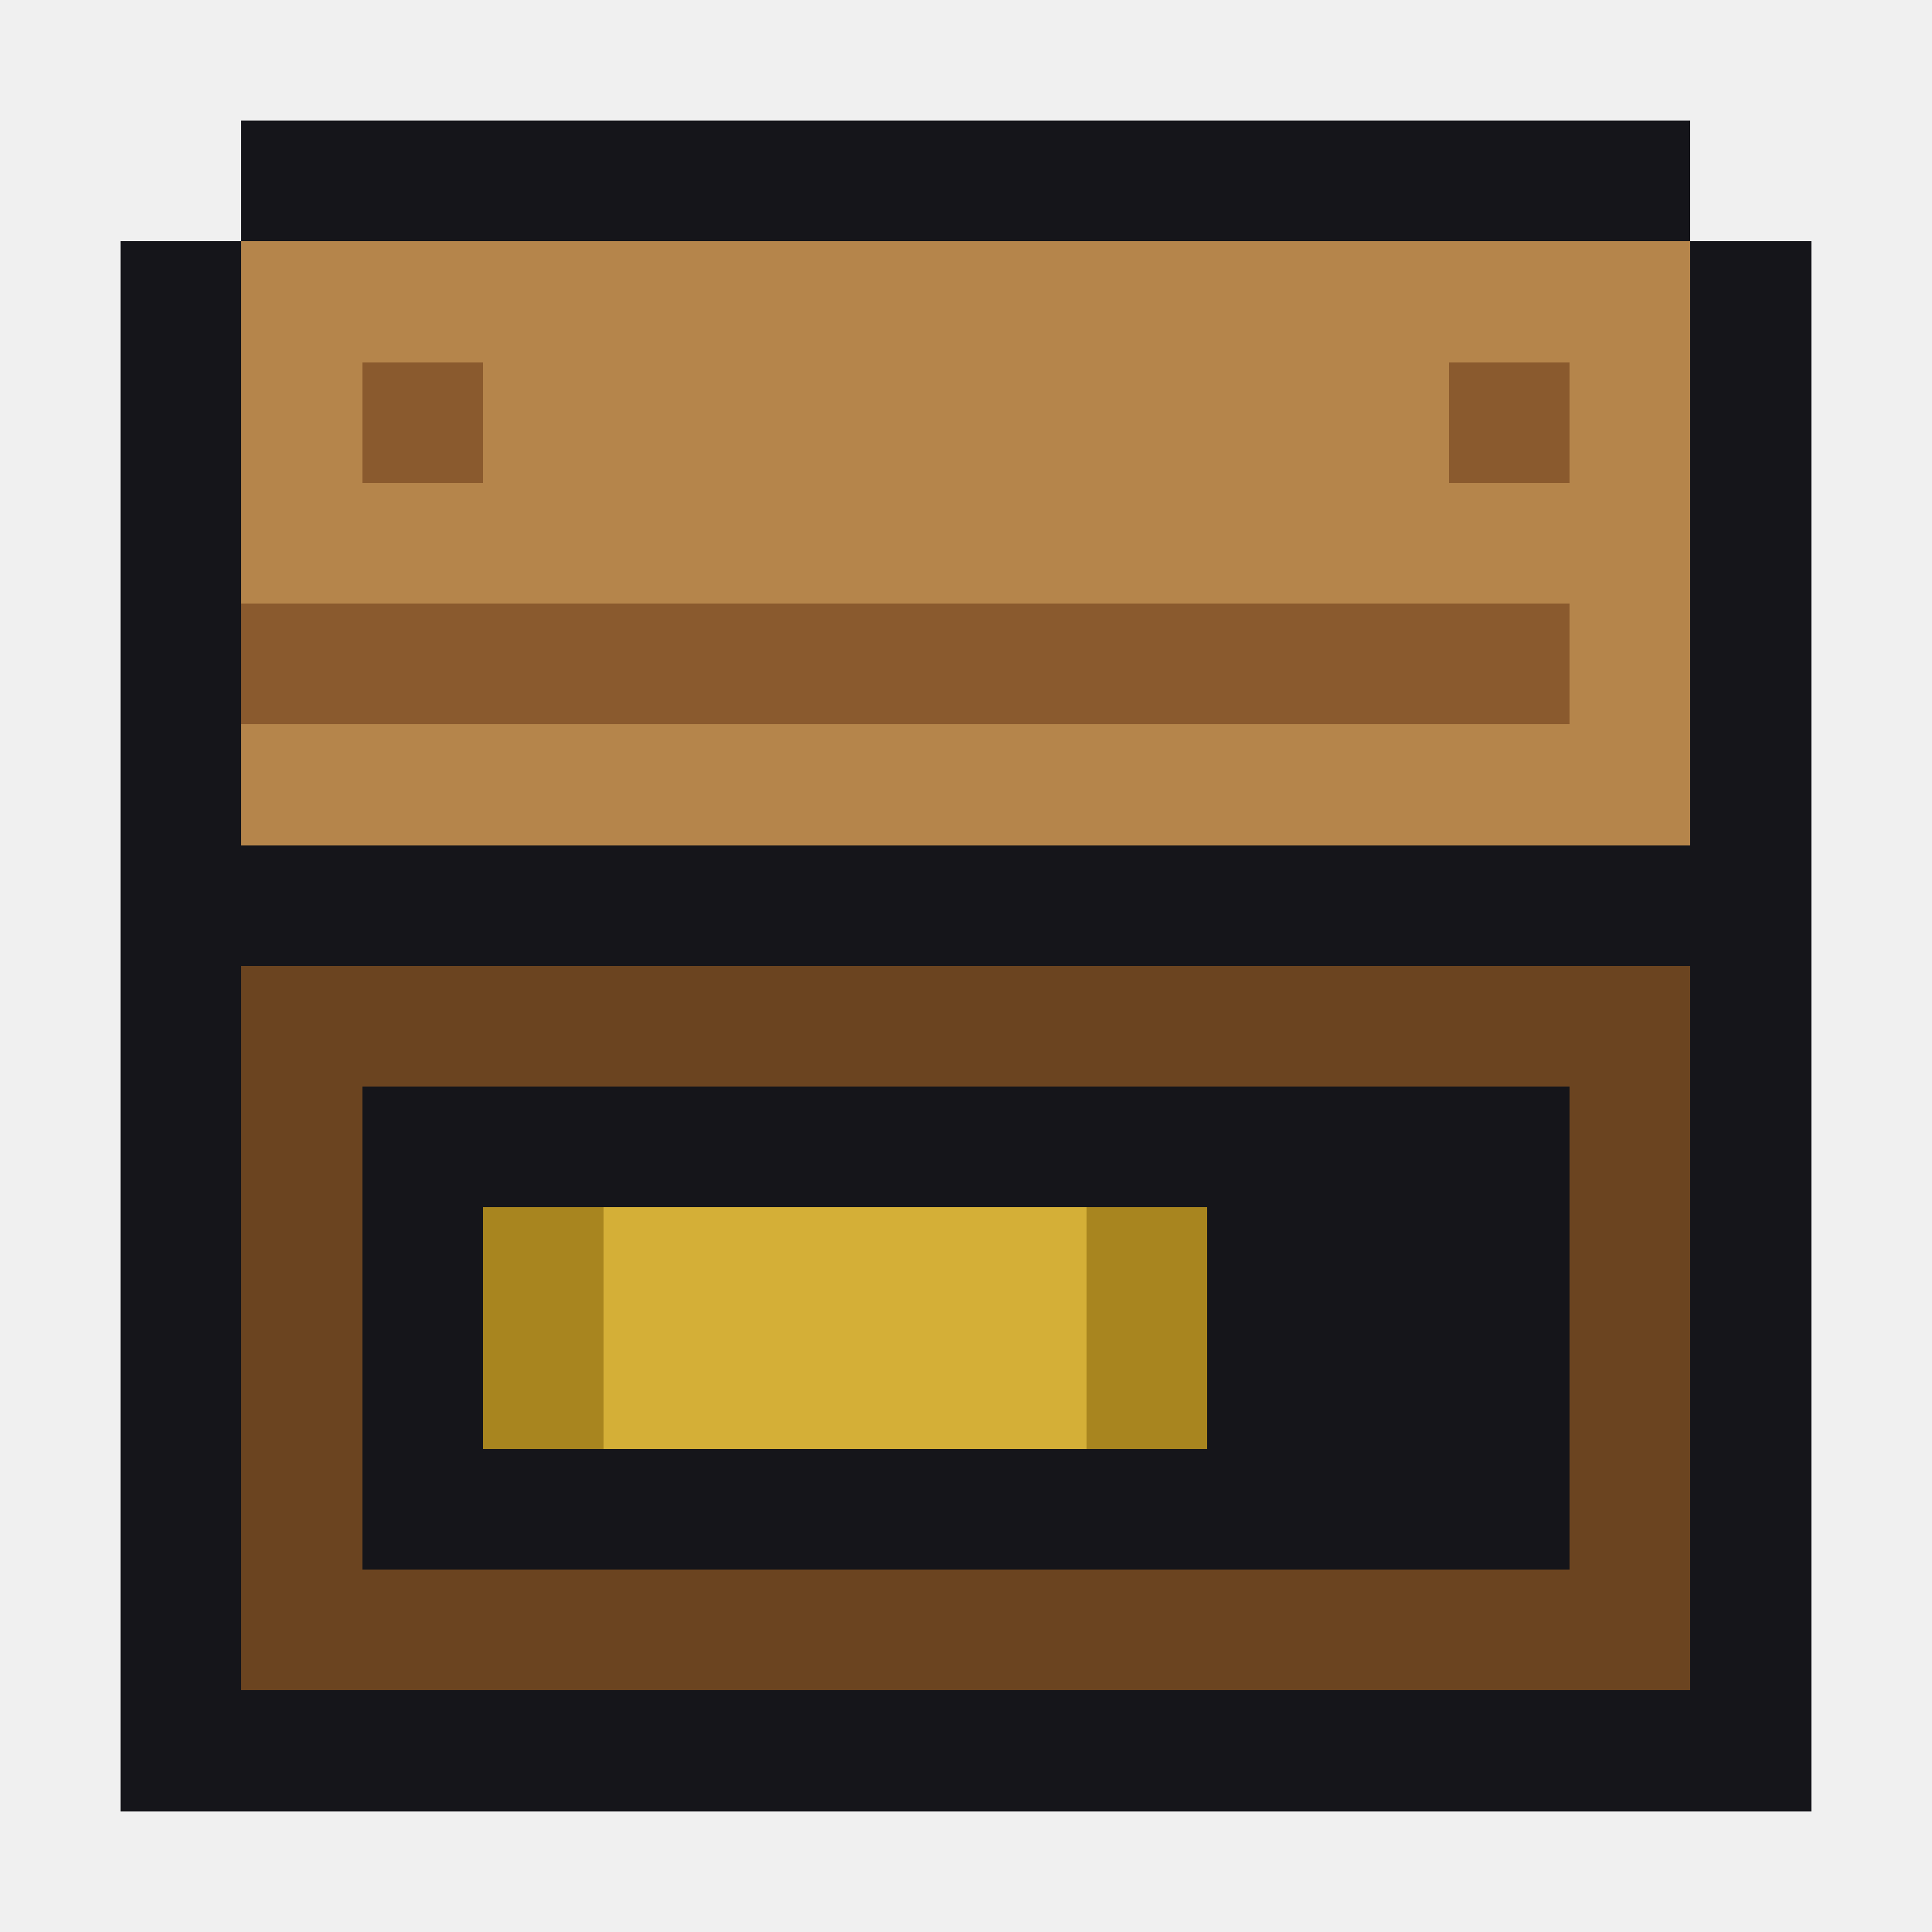
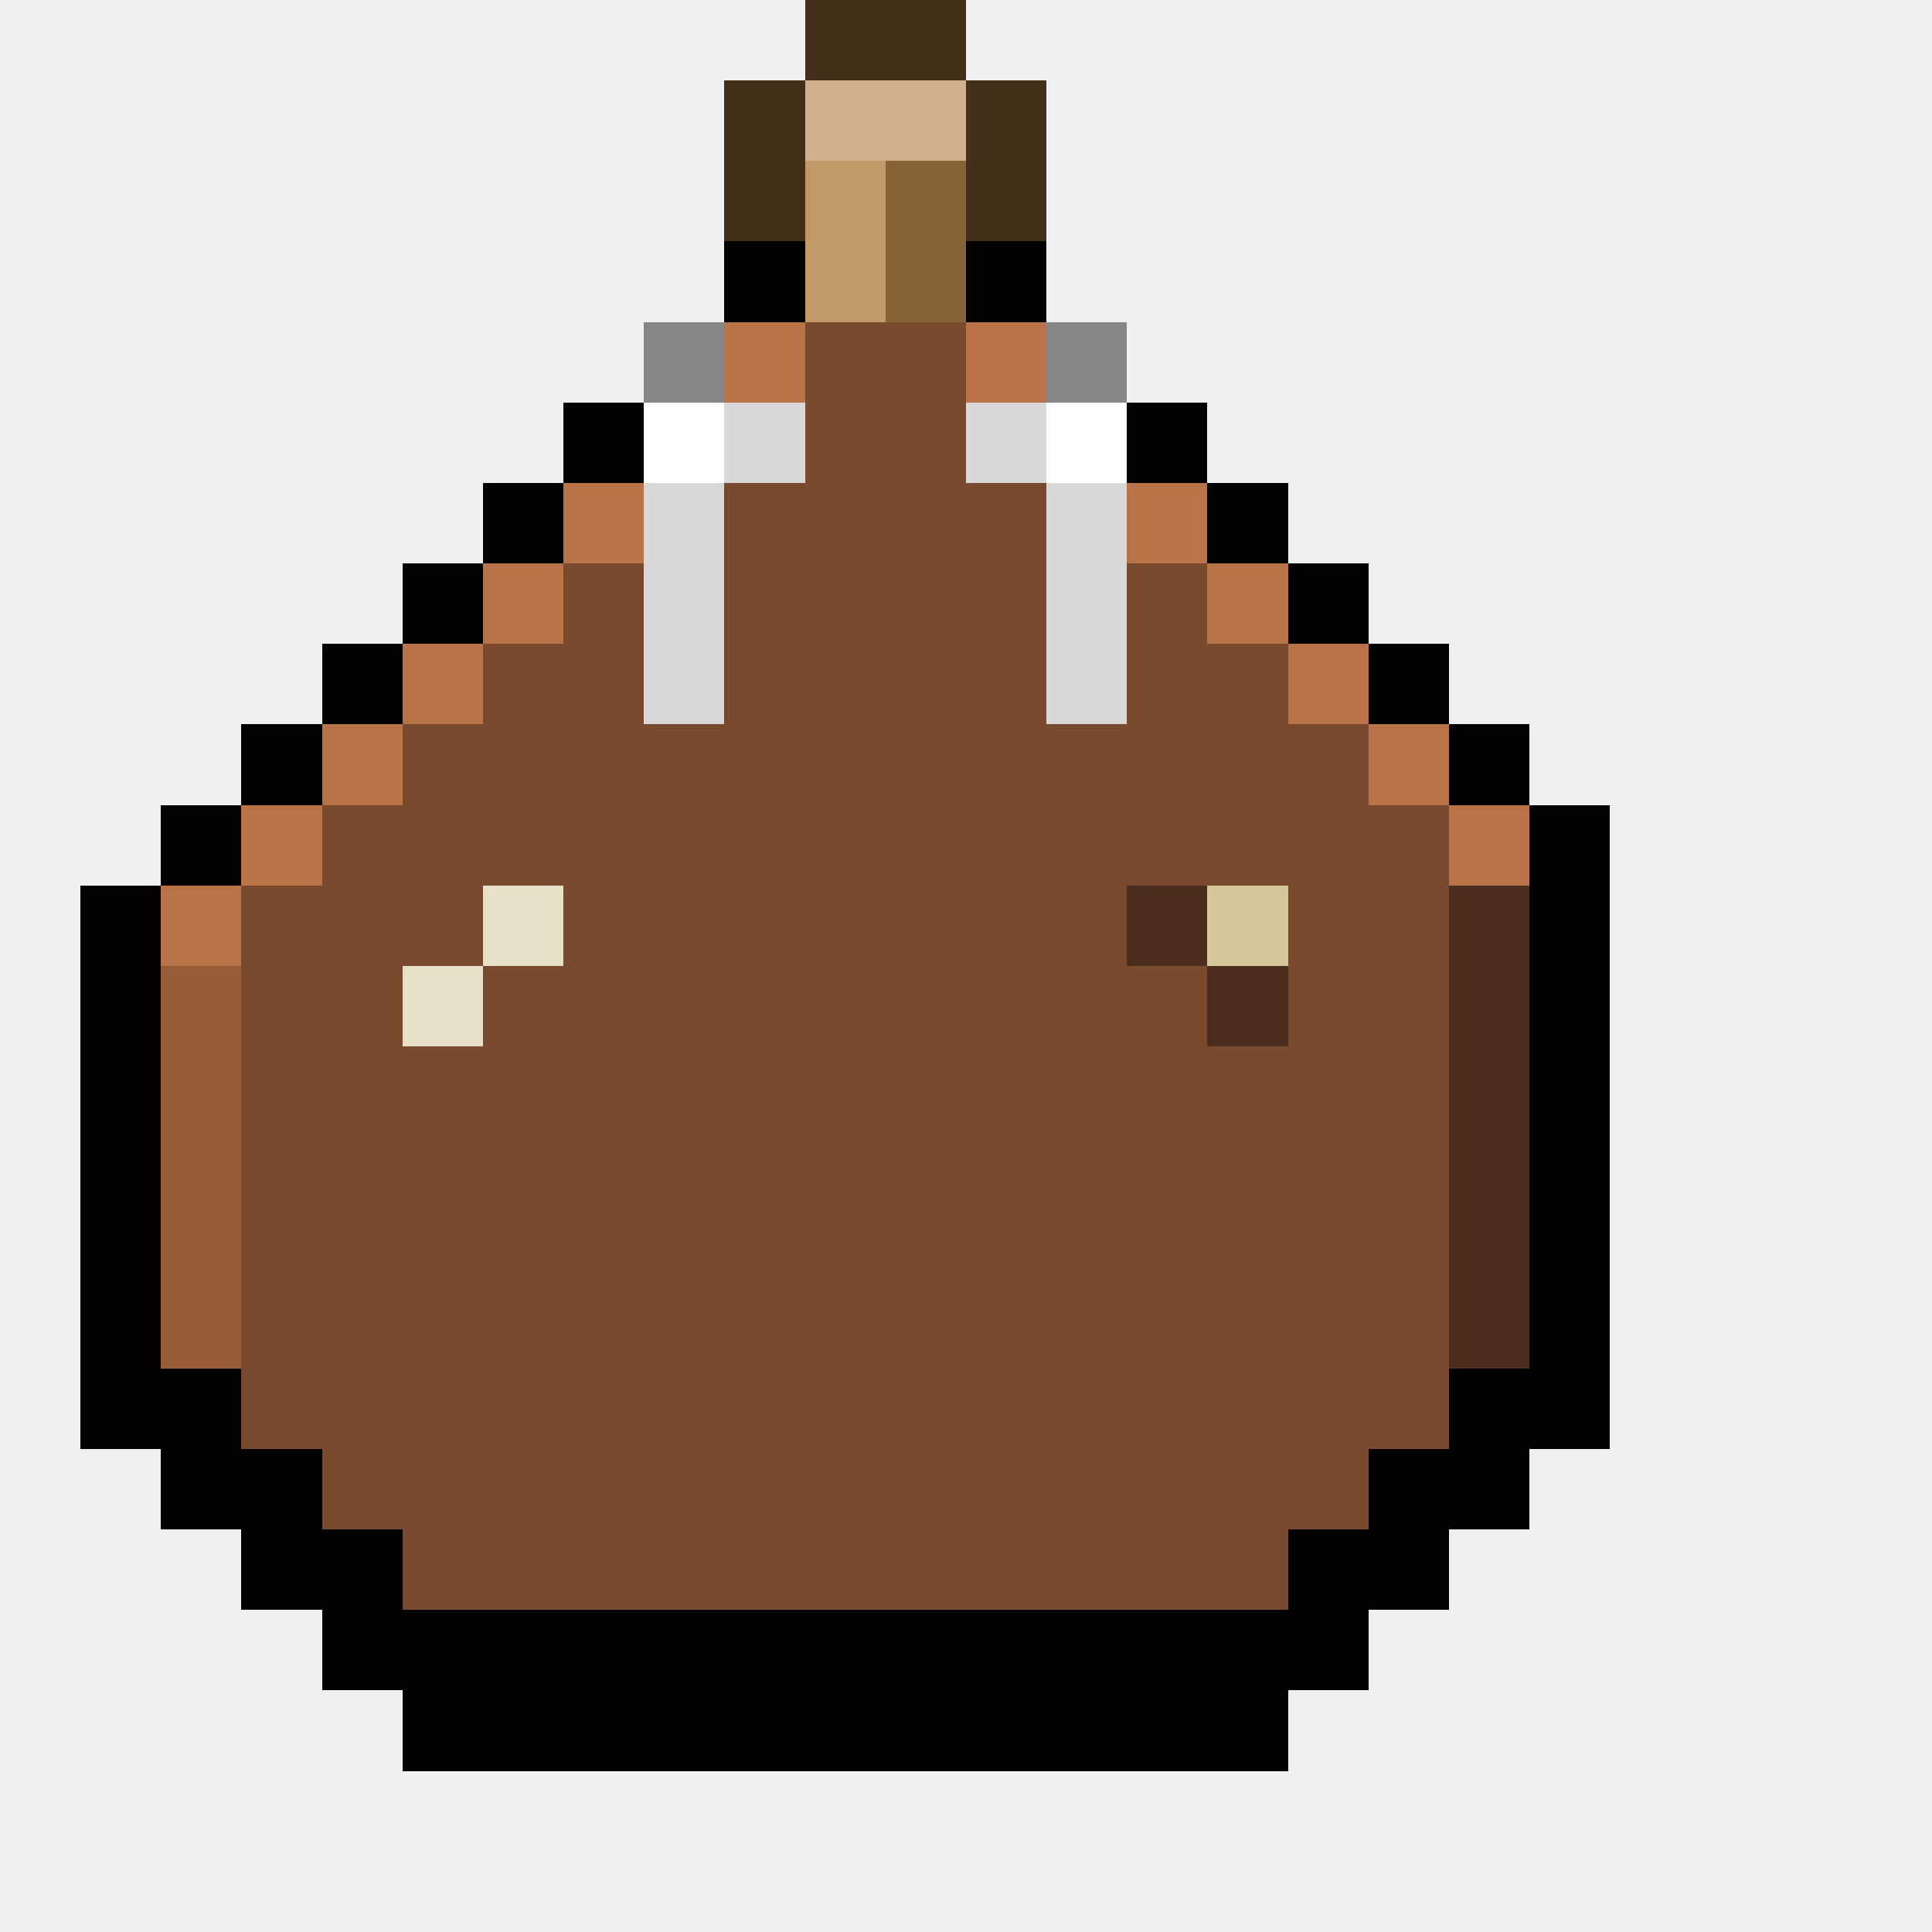
- <svg xmlns="http://www.w3.org/2000/svg" viewBox="0 0 16 16" shape-rendering="crispEdges">
-   <rect x="2" y="1" width="1" height="1" fill="#15151a" />
-   <rect x="3" y="1" width="1" height="1" fill="#15151a" />
-   <rect x="4" y="1" width="1" height="1" fill="#15151a" />
-   <rect x="5" y="1" width="1" height="1" fill="#15151a" />
-   <rect x="6" y="1" width="1" height="1" fill="#15151a" />
-   <rect x="7" y="1" width="1" height="1" fill="#15151a" />
-   <rect x="8" y="1" width="1" height="1" fill="#15151a" />
-   <rect x="9" y="1" width="1" height="1" fill="#15151a" />
-   <rect x="10" y="1" width="1" height="1" fill="#15151a" />
-   <rect x="11" y="1" width="1" height="1" fill="#15151a" />
-   <rect x="12" y="1" width="1" height="1" fill="#15151a" />
-   <rect x="13" y="1" width="1" height="1" fill="#15151a" />
-   <rect x="1" y="2" width="1" height="1" fill="#15151a" />
-   <rect x="2" y="2" width="1" height="1" fill="#b5854b" />
-   <rect x="3" y="2" width="1" height="1" fill="#b5854b" />
-   <rect x="4" y="2" width="1" height="1" fill="#b5854b" />
-   <rect x="5" y="2" width="1" height="1" fill="#b5854b" />
-   <rect x="6" y="2" width="1" height="1" fill="#b5854b" />
-   <rect x="7" y="2" width="1" height="1" fill="#b5854b" />
-   <rect x="8" y="2" width="1" height="1" fill="#b5854b" />
-   <rect x="9" y="2" width="1" height="1" fill="#b5854b" />
-   <rect x="10" y="2" width="1" height="1" fill="#b5854b" />
-   <rect x="11" y="2" width="1" height="1" fill="#b5854b" />
-   <rect x="12" y="2" width="1" height="1" fill="#b5854b" />
-   <rect x="13" y="2" width="1" height="1" fill="#b5854b" />
-   <rect x="14" y="2" width="1" height="1" fill="#15151a" />
-   <rect x="1" y="3" width="1" height="1" fill="#15151a" />
-   <rect x="2" y="3" width="1" height="1" fill="#b5854b" />
-   <rect x="3" y="3" width="1" height="1" fill="#8a5a2e" />
-   <rect x="4" y="3" width="1" height="1" fill="#b5854b" />
-   <rect x="5" y="3" width="1" height="1" fill="#b5854b" />
-   <rect x="6" y="3" width="1" height="1" fill="#b5854b" />
-   <rect x="7" y="3" width="1" height="1" fill="#b5854b" />
-   <rect x="8" y="3" width="1" height="1" fill="#b5854b" />
-   <rect x="9" y="3" width="1" height="1" fill="#b5854b" />
-   <rect x="10" y="3" width="1" height="1" fill="#b5854b" />
-   <rect x="11" y="3" width="1" height="1" fill="#b5854b" />
-   <rect x="12" y="3" width="1" height="1" fill="#8a5a2e" />
-   <rect x="13" y="3" width="1" height="1" fill="#b5854b" />
-   <rect x="14" y="3" width="1" height="1" fill="#15151a" />
-   <rect x="1" y="4" width="1" height="1" fill="#15151a" />
-   <rect x="2" y="4" width="1" height="1" fill="#b5854b" />
-   <rect x="3" y="4" width="1" height="1" fill="#b5854b" />
-   <rect x="4" y="4" width="1" height="1" fill="#b5854b" />
-   <rect x="5" y="4" width="1" height="1" fill="#b5854b" />
-   <rect x="6" y="4" width="1" height="1" fill="#b5854b" />
-   <rect x="7" y="4" width="1" height="1" fill="#b5854b" />
-   <rect x="8" y="4" width="1" height="1" fill="#b5854b" />
-   <rect x="9" y="4" width="1" height="1" fill="#b5854b" />
-   <rect x="10" y="4" width="1" height="1" fill="#b5854b" />
-   <rect x="11" y="4" width="1" height="1" fill="#b5854b" />
-   <rect x="12" y="4" width="1" height="1" fill="#b5854b" />
-   <rect x="13" y="4" width="1" height="1" fill="#b5854b" />
-   <rect x="14" y="4" width="1" height="1" fill="#15151a" />
-   <rect x="1" y="5" width="1" height="1" fill="#15151a" />
-   <rect x="2" y="5" width="1" height="1" fill="#8a5a2e" />
-   <rect x="3" y="5" width="1" height="1" fill="#8a5a2e" />
-   <rect x="4" y="5" width="1" height="1" fill="#8a5a2e" />
-   <rect x="5" y="5" width="1" height="1" fill="#8a5a2e" />
-   <rect x="6" y="5" width="1" height="1" fill="#8a5a2e" />
-   <rect x="7" y="5" width="1" height="1" fill="#8a5a2e" />
-   <rect x="8" y="5" width="1" height="1" fill="#8a5a2e" />
-   <rect x="9" y="5" width="1" height="1" fill="#8a5a2e" />
-   <rect x="10" y="5" width="1" height="1" fill="#8a5a2e" />
-   <rect x="11" y="5" width="1" height="1" fill="#8a5a2e" />
-   <rect x="12" y="5" width="1" height="1" fill="#8a5a2e" />
-   <rect x="13" y="5" width="1" height="1" fill="#b5854b" />
-   <rect x="14" y="5" width="1" height="1" fill="#15151a" />
-   <rect x="1" y="6" width="1" height="1" fill="#15151a" />
-   <rect x="2" y="6" width="1" height="1" fill="#b5854b" />
-   <rect x="3" y="6" width="1" height="1" fill="#b5854b" />
-   <rect x="4" y="6" width="1" height="1" fill="#b5854b" />
-   <rect x="5" y="6" width="1" height="1" fill="#b5854b" />
-   <rect x="6" y="6" width="1" height="1" fill="#b5854b" />
-   <rect x="7" y="6" width="1" height="1" fill="#b5854b" />
-   <rect x="8" y="6" width="1" height="1" fill="#b5854b" />
-   <rect x="9" y="6" width="1" height="1" fill="#b5854b" />
-   <rect x="10" y="6" width="1" height="1" fill="#b5854b" />
-   <rect x="11" y="6" width="1" height="1" fill="#b5854b" />
-   <rect x="12" y="6" width="1" height="1" fill="#b5854b" />
-   <rect x="13" y="6" width="1" height="1" fill="#b5854b" />
-   <rect x="14" y="6" width="1" height="1" fill="#15151a" />
-   <rect x="1" y="7" width="1" height="1" fill="#15151a" />
-   <rect x="2" y="7" width="1" height="1" fill="#15151a" />
-   <rect x="3" y="7" width="1" height="1" fill="#15151a" />
-   <rect x="4" y="7" width="1" height="1" fill="#15151a" />
-   <rect x="5" y="7" width="1" height="1" fill="#15151a" />
-   <rect x="6" y="7" width="1" height="1" fill="#15151a" />
-   <rect x="7" y="7" width="1" height="1" fill="#15151a" />
-   <rect x="8" y="7" width="1" height="1" fill="#15151a" />
-   <rect x="9" y="7" width="1" height="1" fill="#15151a" />
-   <rect x="10" y="7" width="1" height="1" fill="#15151a" />
-   <rect x="11" y="7" width="1" height="1" fill="#15151a" />
-   <rect x="12" y="7" width="1" height="1" fill="#15151a" />
-   <rect x="13" y="7" width="1" height="1" fill="#15151a" />
-   <rect x="14" y="7" width="1" height="1" fill="#15151a" />
-   <rect x="1" y="8" width="1" height="1" fill="#15151a" />
-   <rect x="2" y="8" width="1" height="1" fill="#6b4420" />
-   <rect x="3" y="8" width="1" height="1" fill="#6b4420" />
-   <rect x="4" y="8" width="1" height="1" fill="#6b4420" />
-   <rect x="5" y="8" width="1" height="1" fill="#6b4420" />
-   <rect x="6" y="8" width="1" height="1" fill="#6b4420" />
-   <rect x="7" y="8" width="1" height="1" fill="#6b4420" />
-   <rect x="8" y="8" width="1" height="1" fill="#6b4420" />
-   <rect x="9" y="8" width="1" height="1" fill="#6b4420" />
-   <rect x="10" y="8" width="1" height="1" fill="#6b4420" />
-   <rect x="11" y="8" width="1" height="1" fill="#6b4420" />
-   <rect x="12" y="8" width="1" height="1" fill="#6b4420" />
-   <rect x="13" y="8" width="1" height="1" fill="#6b4420" />
-   <rect x="14" y="8" width="1" height="1" fill="#15151a" />
-   <rect x="1" y="9" width="1" height="1" fill="#15151a" />
-   <rect x="2" y="9" width="1" height="1" fill="#6b4420" />
-   <rect x="3" y="9" width="1" height="1" fill="#15151a" />
-   <rect x="4" y="9" width="1" height="1" fill="#15151a" />
-   <rect x="5" y="9" width="1" height="1" fill="#15151a" />
-   <rect x="6" y="9" width="1" height="1" fill="#15151a" />
-   <rect x="7" y="9" width="1" height="1" fill="#15151a" />
-   <rect x="8" y="9" width="1" height="1" fill="#15151a" />
-   <rect x="9" y="9" width="1" height="1" fill="#15151a" />
-   <rect x="10" y="9" width="1" height="1" fill="#15151a" />
-   <rect x="11" y="9" width="1" height="1" fill="#15151a" />
-   <rect x="12" y="9" width="1" height="1" fill="#15151a" />
-   <rect x="13" y="9" width="1" height="1" fill="#6b4420" />
-   <rect x="14" y="9" width="1" height="1" fill="#15151a" />
-   <rect x="1" y="10" width="1" height="1" fill="#15151a" />
-   <rect x="2" y="10" width="1" height="1" fill="#6b4420" />
-   <rect x="3" y="10" width="1" height="1" fill="#15151a" />
-   <rect x="4" y="10" width="1" height="1" fill="#a8851f" />
-   <rect x="5" y="10" width="1" height="1" fill="#d4af37" />
-   <rect x="6" y="10" width="1" height="1" fill="#d4af37" />
-   <rect x="7" y="10" width="1" height="1" fill="#d4af37" />
-   <rect x="8" y="10" width="1" height="1" fill="#d4af37" />
-   <rect x="9" y="10" width="1" height="1" fill="#a8851f" />
-   <rect x="10" y="10" width="1" height="1" fill="#15151a" />
-   <rect x="11" y="10" width="1" height="1" fill="#15151a" />
-   <rect x="12" y="10" width="1" height="1" fill="#15151a" />
-   <rect x="13" y="10" width="1" height="1" fill="#6b4420" />
-   <rect x="14" y="10" width="1" height="1" fill="#15151a" />
-   <rect x="1" y="11" width="1" height="1" fill="#15151a" />
-   <rect x="2" y="11" width="1" height="1" fill="#6b4420" />
-   <rect x="3" y="11" width="1" height="1" fill="#15151a" />
-   <rect x="4" y="11" width="1" height="1" fill="#a8851f" />
-   <rect x="5" y="11" width="1" height="1" fill="#d4af37" />
-   <rect x="6" y="11" width="1" height="1" fill="#d4af37" />
-   <rect x="7" y="11" width="1" height="1" fill="#d4af37" />
-   <rect x="8" y="11" width="1" height="1" fill="#d4af37" />
-   <rect x="9" y="11" width="1" height="1" fill="#a8851f" />
-   <rect x="10" y="11" width="1" height="1" fill="#15151a" />
-   <rect x="11" y="11" width="1" height="1" fill="#15151a" />
-   <rect x="12" y="11" width="1" height="1" fill="#15151a" />
-   <rect x="13" y="11" width="1" height="1" fill="#6b4420" />
-   <rect x="14" y="11" width="1" height="1" fill="#15151a" />
-   <rect x="1" y="12" width="1" height="1" fill="#15151a" />
-   <rect x="2" y="12" width="1" height="1" fill="#6b4420" />
-   <rect x="3" y="12" width="1" height="1" fill="#15151a" />
-   <rect x="4" y="12" width="1" height="1" fill="#15151a" />
-   <rect x="5" y="12" width="1" height="1" fill="#15151a" />
-   <rect x="6" y="12" width="1" height="1" fill="#15151a" />
-   <rect x="7" y="12" width="1" height="1" fill="#15151a" />
-   <rect x="8" y="12" width="1" height="1" fill="#15151a" />
-   <rect x="9" y="12" width="1" height="1" fill="#15151a" />
-   <rect x="10" y="12" width="1" height="1" fill="#15151a" />
-   <rect x="11" y="12" width="1" height="1" fill="#15151a" />
-   <rect x="12" y="12" width="1" height="1" fill="#15151a" />
-   <rect x="13" y="12" width="1" height="1" fill="#6b4420" />
-   <rect x="14" y="12" width="1" height="1" fill="#15151a" />
-   <rect x="1" y="13" width="1" height="1" fill="#15151a" />
-   <rect x="2" y="13" width="1" height="1" fill="#6b4420" />
-   <rect x="3" y="13" width="1" height="1" fill="#6b4420" />
-   <rect x="4" y="13" width="1" height="1" fill="#6b4420" />
-   <rect x="5" y="13" width="1" height="1" fill="#6b4420" />
-   <rect x="6" y="13" width="1" height="1" fill="#6b4420" />
-   <rect x="7" y="13" width="1" height="1" fill="#6b4420" />
-   <rect x="8" y="13" width="1" height="1" fill="#6b4420" />
-   <rect x="9" y="13" width="1" height="1" fill="#6b4420" />
-   <rect x="10" y="13" width="1" height="1" fill="#6b4420" />
-   <rect x="11" y="13" width="1" height="1" fill="#6b4420" />
-   <rect x="12" y="13" width="1" height="1" fill="#6b4420" />
-   <rect x="13" y="13" width="1" height="1" fill="#6b4420" />
-   <rect x="14" y="13" width="1" height="1" fill="#15151a" />
-   <rect x="1" y="14" width="1" height="1" fill="#15151a" />
-   <rect x="2" y="14" width="1" height="1" fill="#15151a" />
-   <rect x="3" y="14" width="1" height="1" fill="#15151a" />
-   <rect x="4" y="14" width="1" height="1" fill="#15151a" />
-   <rect x="5" y="14" width="1" height="1" fill="#15151a" />
-   <rect x="6" y="14" width="1" height="1" fill="#15151a" />
-   <rect x="7" y="14" width="1" height="1" fill="#15151a" />
-   <rect x="8" y="14" width="1" height="1" fill="#15151a" />
-   <rect x="9" y="14" width="1" height="1" fill="#15151a" />
-   <rect x="10" y="14" width="1" height="1" fill="#15151a" />
-   <rect x="11" y="14" width="1" height="1" fill="#15151a" />
-   <rect x="12" y="14" width="1" height="1" fill="#15151a" />
-   <rect x="13" y="14" width="1" height="1" fill="#15151a" />
-   <rect x="14" y="14" width="1" height="1" fill="#15151a" />
+ <svg xmlns="http://www.w3.org/2000/svg" viewBox="0 0 24 24" shape-rendering="crispEdges">
+   <rect x="10" y="0" width="2" height="1" fill="#42301b" />
+   <rect x="9" y="1" width="1" height="1" fill="#42301b" />
+   <rect x="10" y="1" width="2" height="1" fill="#d0b18c" />
+   <rect x="12" y="1" width="1" height="1" fill="#42301b" />
+   <rect x="9" y="2" width="1" height="1" fill="#42301b" />
+   <rect x="10" y="2" width="1" height="1" fill="#c19968" />
+   <rect x="11" y="2" width="1" height="1" fill="#866337" />
+   <rect x="12" y="2" width="1" height="1" fill="#42301b" />
+   <rect x="9" y="3" width="1" height="1" fill="#030201" />
+   <rect x="10" y="3" width="1" height="1" fill="#c19968" />
+   <rect x="11" y="3" width="1" height="1" fill="#866337" />
+   <rect x="12" y="3" width="1" height="1" fill="#030201" />
+   <rect x="8" y="4" width="1" height="1" fill="#868686" />
+   <rect x="9" y="4" width="1" height="1" fill="#ba7349" />
+   <rect x="10" y="4" width="2" height="1" fill="#7a4a2e" />
+   <rect x="12" y="4" width="1" height="1" fill="#ba7349" />
+   <rect x="13" y="4" width="1" height="1" fill="#868686" />
+   <rect x="7" y="5" width="1" height="1" fill="#030201" />
+   <rect x="8" y="5" width="1" height="1" fill="#ffffff" />
+   <rect x="9" y="5" width="1" height="1" fill="#d8d8d8" />
+   <rect x="10" y="5" width="2" height="1" fill="#7a4a2e" />
+   <rect x="12" y="5" width="1" height="1" fill="#d8d8d8" />
+   <rect x="13" y="5" width="1" height="1" fill="#ffffff" />
+   <rect x="14" y="5" width="1" height="1" fill="#030201" />
+   <rect x="6" y="6" width="1" height="1" fill="#030201" />
+   <rect x="7" y="6" width="1" height="1" fill="#ba7349" />
+   <rect x="8" y="6" width="1" height="1" fill="#d8d8d8" />
+   <rect x="9" y="6" width="4" height="1" fill="#7a4a2e" />
+   <rect x="13" y="6" width="1" height="1" fill="#d8d8d8" />
+   <rect x="14" y="6" width="1" height="1" fill="#ba7349" />
+   <rect x="15" y="6" width="1" height="1" fill="#030201" />
+   <rect x="5" y="7" width="1" height="1" fill="#030201" />
+   <rect x="6" y="7" width="1" height="1" fill="#ba7349" />
+   <rect x="7" y="7" width="1" height="1" fill="#7a4a2e" />
+   <rect x="8" y="7" width="1" height="1" fill="#d8d8d8" />
+   <rect x="9" y="7" width="4" height="1" fill="#7a4a2e" />
+   <rect x="13" y="7" width="1" height="1" fill="#d8d8d8" />
+   <rect x="14" y="7" width="1" height="1" fill="#7a4a2e" />
+   <rect x="15" y="7" width="1" height="1" fill="#ba7349" />
+   <rect x="16" y="7" width="1" height="1" fill="#030201" />
+   <rect x="4" y="8" width="1" height="1" fill="#030201" />
+   <rect x="5" y="8" width="1" height="1" fill="#ba7349" />
+   <rect x="6" y="8" width="2" height="1" fill="#7a4a2e" />
+   <rect x="8" y="8" width="1" height="1" fill="#d8d8d8" />
+   <rect x="9" y="8" width="4" height="1" fill="#7a4a2e" />
+   <rect x="13" y="8" width="1" height="1" fill="#d8d8d8" />
+   <rect x="14" y="8" width="2" height="1" fill="#7a4a2e" />
+   <rect x="16" y="8" width="1" height="1" fill="#ba7349" />
+   <rect x="17" y="8" width="1" height="1" fill="#030201" />
+   <rect x="3" y="9" width="1" height="1" fill="#030201" />
+   <rect x="4" y="9" width="1" height="1" fill="#ba7349" />
+   <rect x="5" y="9" width="12" height="1" fill="#7a4a2e" />
+   <rect x="17" y="9" width="1" height="1" fill="#ba7349" />
+   <rect x="18" y="9" width="1" height="1" fill="#030201" />
+   <rect x="2" y="10" width="1" height="1" fill="#030201" />
+   <rect x="3" y="10" width="1" height="1" fill="#ba7349" />
+   <rect x="4" y="10" width="14" height="1" fill="#7a4a2e" />
+   <rect x="18" y="10" width="1" height="1" fill="#ba7349" />
+   <rect x="19" y="10" width="1" height="1" fill="#030201" />
+   <rect x="1" y="11" width="1" height="1" fill="#030201" />
+   <rect x="2" y="11" width="1" height="1" fill="#ba7349" />
+   <rect x="3" y="11" width="3" height="1" fill="#7a4a2e" />
+   <rect x="6" y="11" width="1" height="1" fill="#e8e0c8" />
+   <rect x="7" y="11" width="7" height="1" fill="#7a4a2e" />
+   <rect x="14" y="11" width="1" height="1" fill="#4a2d1c" />
+   <rect x="15" y="11" width="1" height="1" fill="#d4c699" />
+   <rect x="16" y="11" width="2" height="1" fill="#7a4a2e" />
+   <rect x="18" y="11" width="1" height="1" fill="#4a2d1c" />
+   <rect x="19" y="11" width="1" height="1" fill="#030201" />
+   <rect x="1" y="12" width="1" height="1" fill="#030201" />
+   <rect x="2" y="12" width="1" height="1" fill="#985c39" />
+   <rect x="3" y="12" width="2" height="1" fill="#7a4a2e" />
+   <rect x="5" y="12" width="1" height="1" fill="#e8e0c8" />
+   <rect x="6" y="12" width="9" height="1" fill="#7a4a2e" />
+   <rect x="15" y="12" width="1" height="1" fill="#4a2d1c" />
+   <rect x="16" y="12" width="2" height="1" fill="#7a4a2e" />
+   <rect x="18" y="12" width="1" height="1" fill="#4a2d1c" />
+   <rect x="19" y="12" width="1" height="1" fill="#030201" />
+   <rect x="1" y="13" width="1" height="1" fill="#030201" />
+   <rect x="2" y="13" width="1" height="1" fill="#985c39" />
+   <rect x="3" y="13" width="15" height="1" fill="#7a4a2e" />
+   <rect x="18" y="13" width="1" height="1" fill="#4a2d1c" />
+   <rect x="19" y="13" width="1" height="1" fill="#030201" />
+   <rect x="1" y="14" width="1" height="1" fill="#030201" />
+   <rect x="2" y="14" width="1" height="1" fill="#985c39" />
+   <rect x="3" y="14" width="15" height="1" fill="#7a4a2e" />
+   <rect x="18" y="14" width="1" height="1" fill="#4a2d1c" />
+   <rect x="19" y="14" width="1" height="1" fill="#030201" />
+   <rect x="1" y="15" width="1" height="1" fill="#030201" />
+   <rect x="2" y="15" width="1" height="1" fill="#985c39" />
+   <rect x="3" y="15" width="15" height="1" fill="#7a4a2e" />
+   <rect x="18" y="15" width="1" height="1" fill="#4a2d1c" />
+   <rect x="19" y="15" width="1" height="1" fill="#030201" />
+   <rect x="1" y="16" width="1" height="1" fill="#030201" />
+   <rect x="2" y="16" width="1" height="1" fill="#985c39" />
+   <rect x="3" y="16" width="15" height="1" fill="#7a4a2e" />
+   <rect x="18" y="16" width="1" height="1" fill="#4a2d1c" />
+   <rect x="19" y="16" width="1" height="1" fill="#030201" />
+   <rect x="1" y="17" width="2" height="1" fill="#030201" />
+   <rect x="3" y="17" width="15" height="1" fill="#7a4a2e" />
+   <rect x="18" y="17" width="2" height="1" fill="#030201" />
+   <rect x="2" y="18" width="2" height="1" fill="#030201" />
+   <rect x="4" y="18" width="13" height="1" fill="#7a4a2e" />
+   <rect x="17" y="18" width="2" height="1" fill="#030201" />
+   <rect x="3" y="19" width="2" height="1" fill="#030201" />
+   <rect x="5" y="19" width="11" height="1" fill="#7a4a2e" />
+   <rect x="16" y="19" width="2" height="1" fill="#030201" />
+   <rect x="4" y="20" width="13" height="1" fill="#030201" />
+   <rect x="5" y="21" width="11" height="1" fill="#030201" />
</svg>
